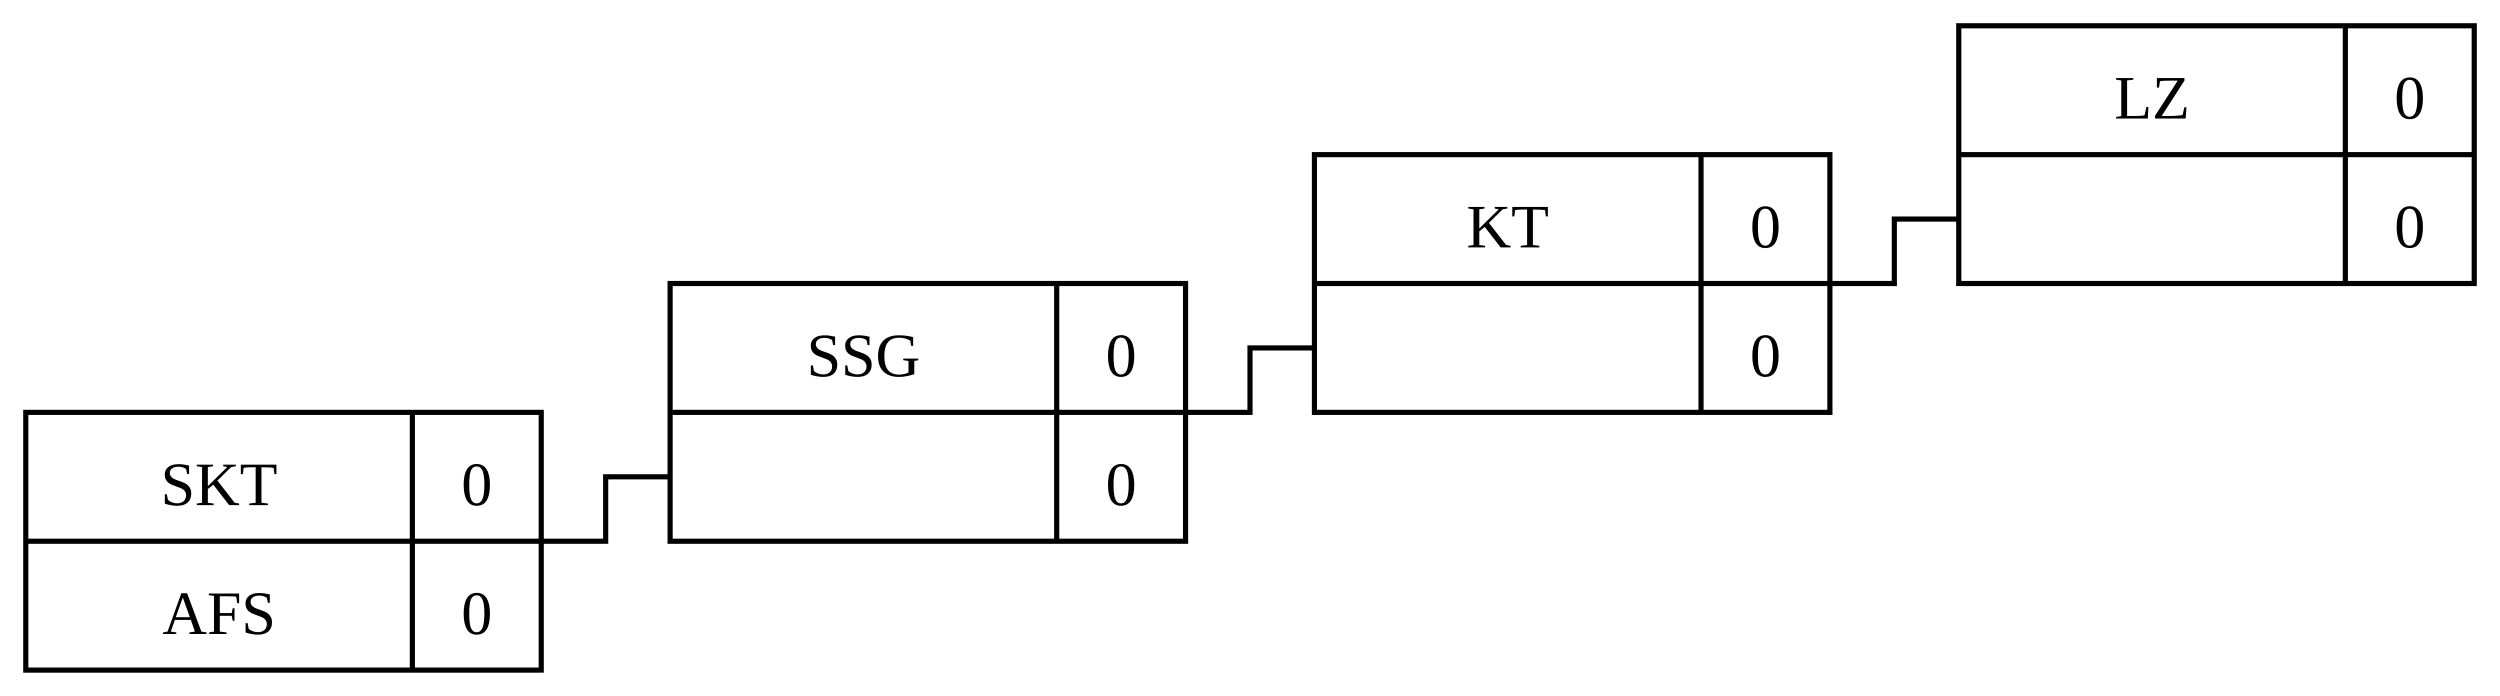
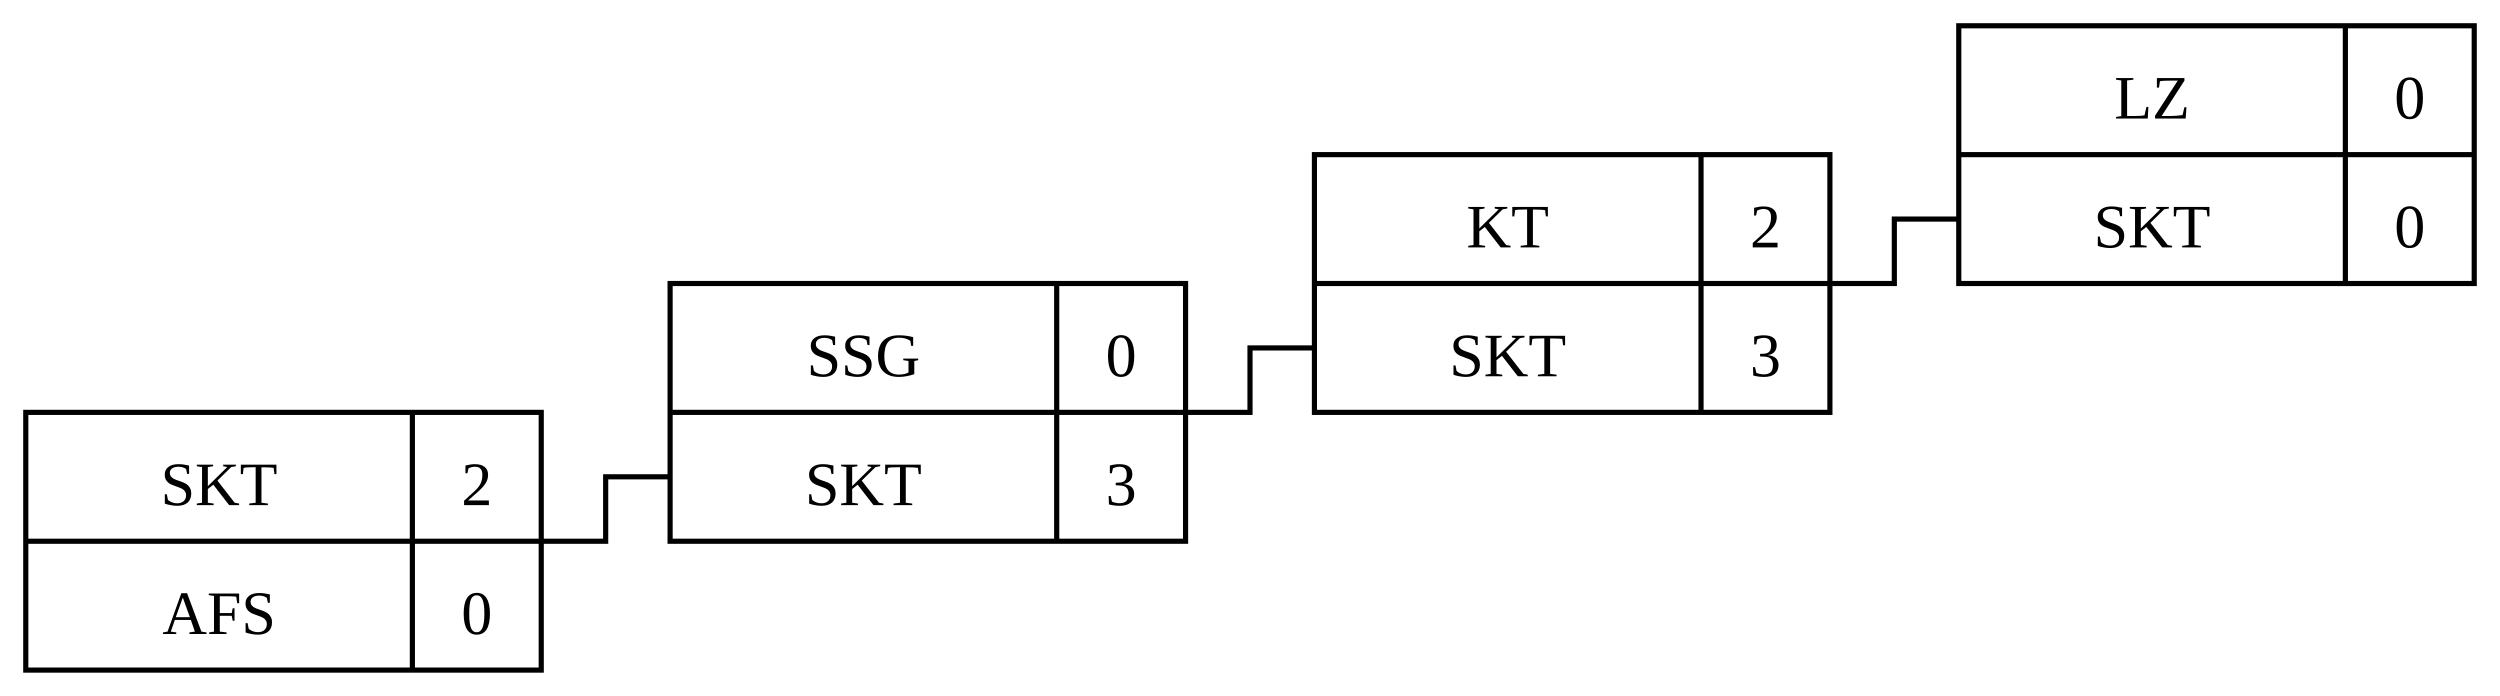
<svg xmlns="http://www.w3.org/2000/svg" xmlns:xlink="http://www.w3.org/1999/xlink" width="485" height="135">
  <style>
        /*  */
        #box, #line1 { fill: none; stroke: black; stroke-width: 1px; }
        text { text-anchor: middle; }
        /*  */
    </style>
  <defs>
    <path id="box" d="M0 0H100V50H0ZM0 25H100M75 0V50" />
    <path id="line1" d="M0 12.5H12.5V0H25" />
  </defs>
  <g transform="translate(5 80)">
    <use xlink:href="#box" />
    <text x="37.5" y="18">SKT</text>
-     <text x="87.5" y="18">0</text>
+     <text x="87.5" y="18">2</text>
    <text x="37.5" y="43">AFS</text>
    <text x="87.5" y="43">0</text>
  </g>
  <use xlink:href="#line1" transform="translate(105 92.5)" />
  <g transform="translate(130 55)">
    <use xlink:href="#box" />
    <text x="37.5" y="18">SSG</text>
    <text x="87.5" y="18">0</text>
-     <text x="37.5" y="43" />
-     <text x="87.5" y="43">0</text>
+     <text x="37.5" y="43">SKT</text>
+     <text x="87.5" y="43">3</text>
  </g>
  <use xlink:href="#line1" transform="translate(230 67.5)" />
  <g transform="translate(255 30)">
    <use xlink:href="#box" />
    <text x="37.5" y="18">KT</text>
-     <text x="87.5" y="18">0</text>
-     <text x="37.5" y="43" />
-     <text x="87.5" y="43">0</text>
+     <text x="87.5" y="18">2</text>
+     <text x="37.5" y="43">SKT</text>
+     <text x="87.5" y="43">3</text>
  </g>
  <use xlink:href="#line1" transform="translate(355 42.5)" />
  <g transform="translate(380 5)">
    <use xlink:href="#box" />
    <text x="37.5" y="18">LZ</text>
    <text x="87.5" y="18">0</text>
-     <text x="37.5" y="43" />
+     <text x="37.5" y="43">SKT</text>
    <text x="87.5" y="43">0</text>
  </g>
</svg>
